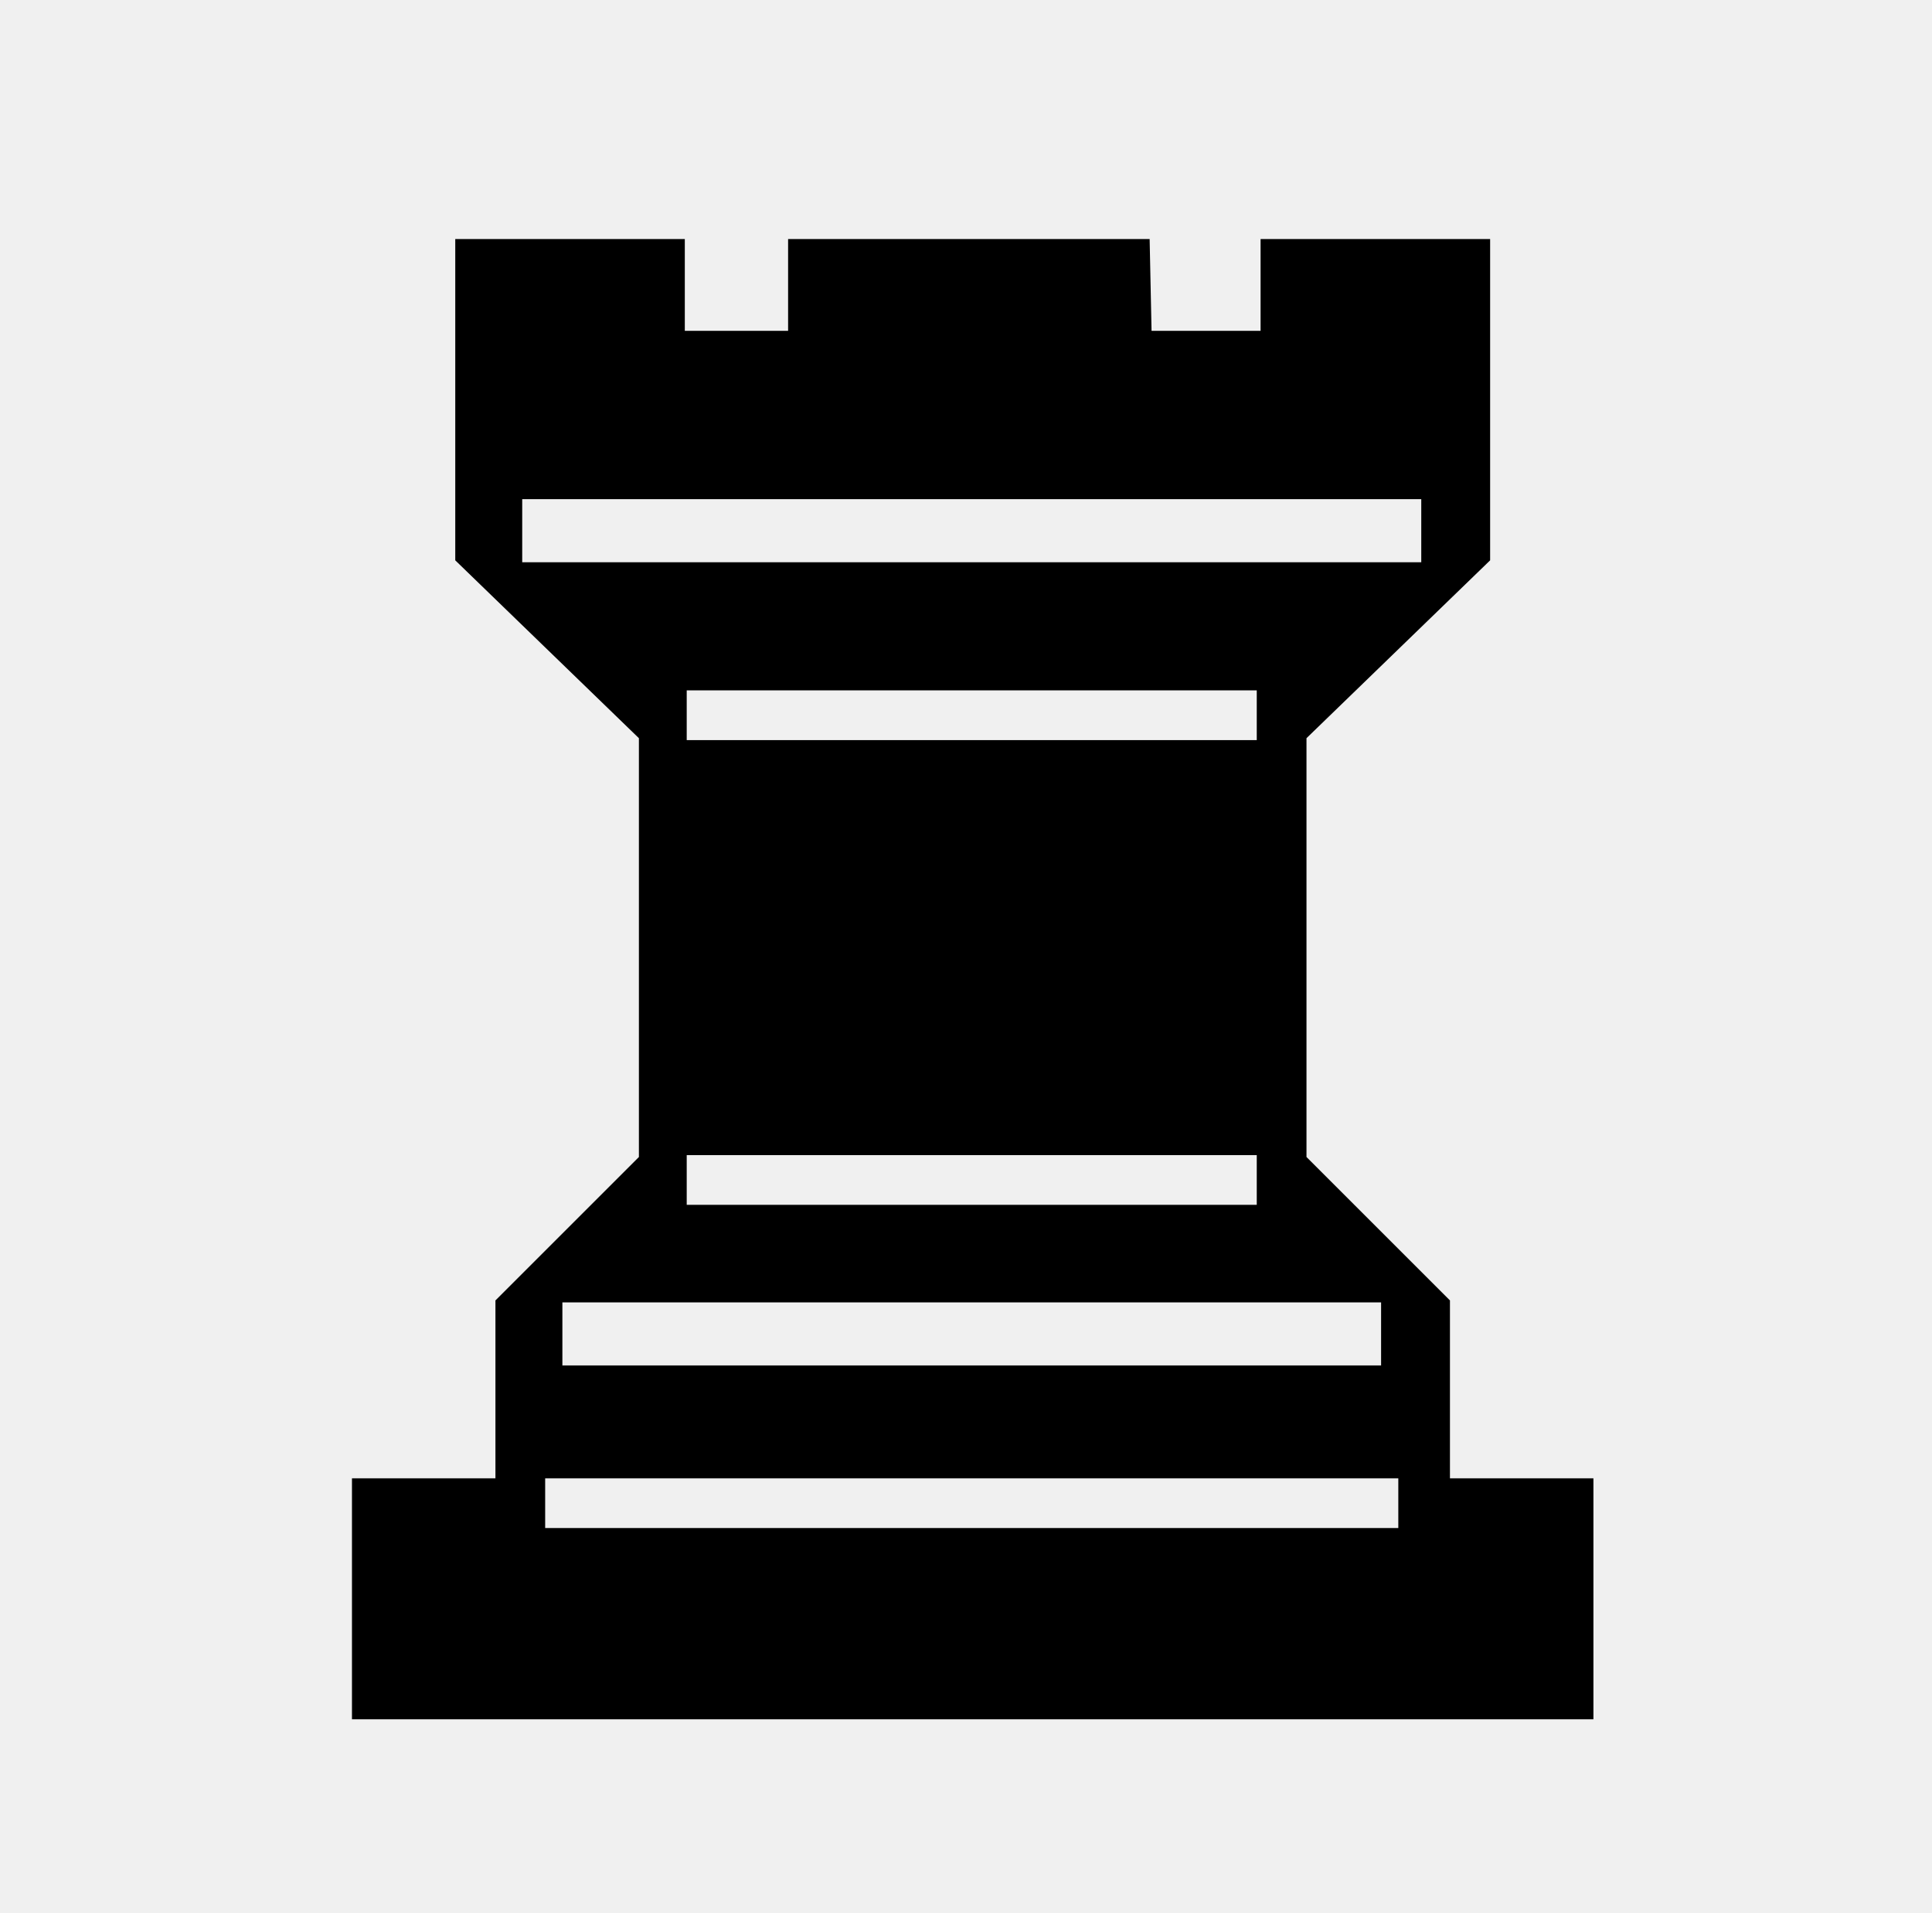
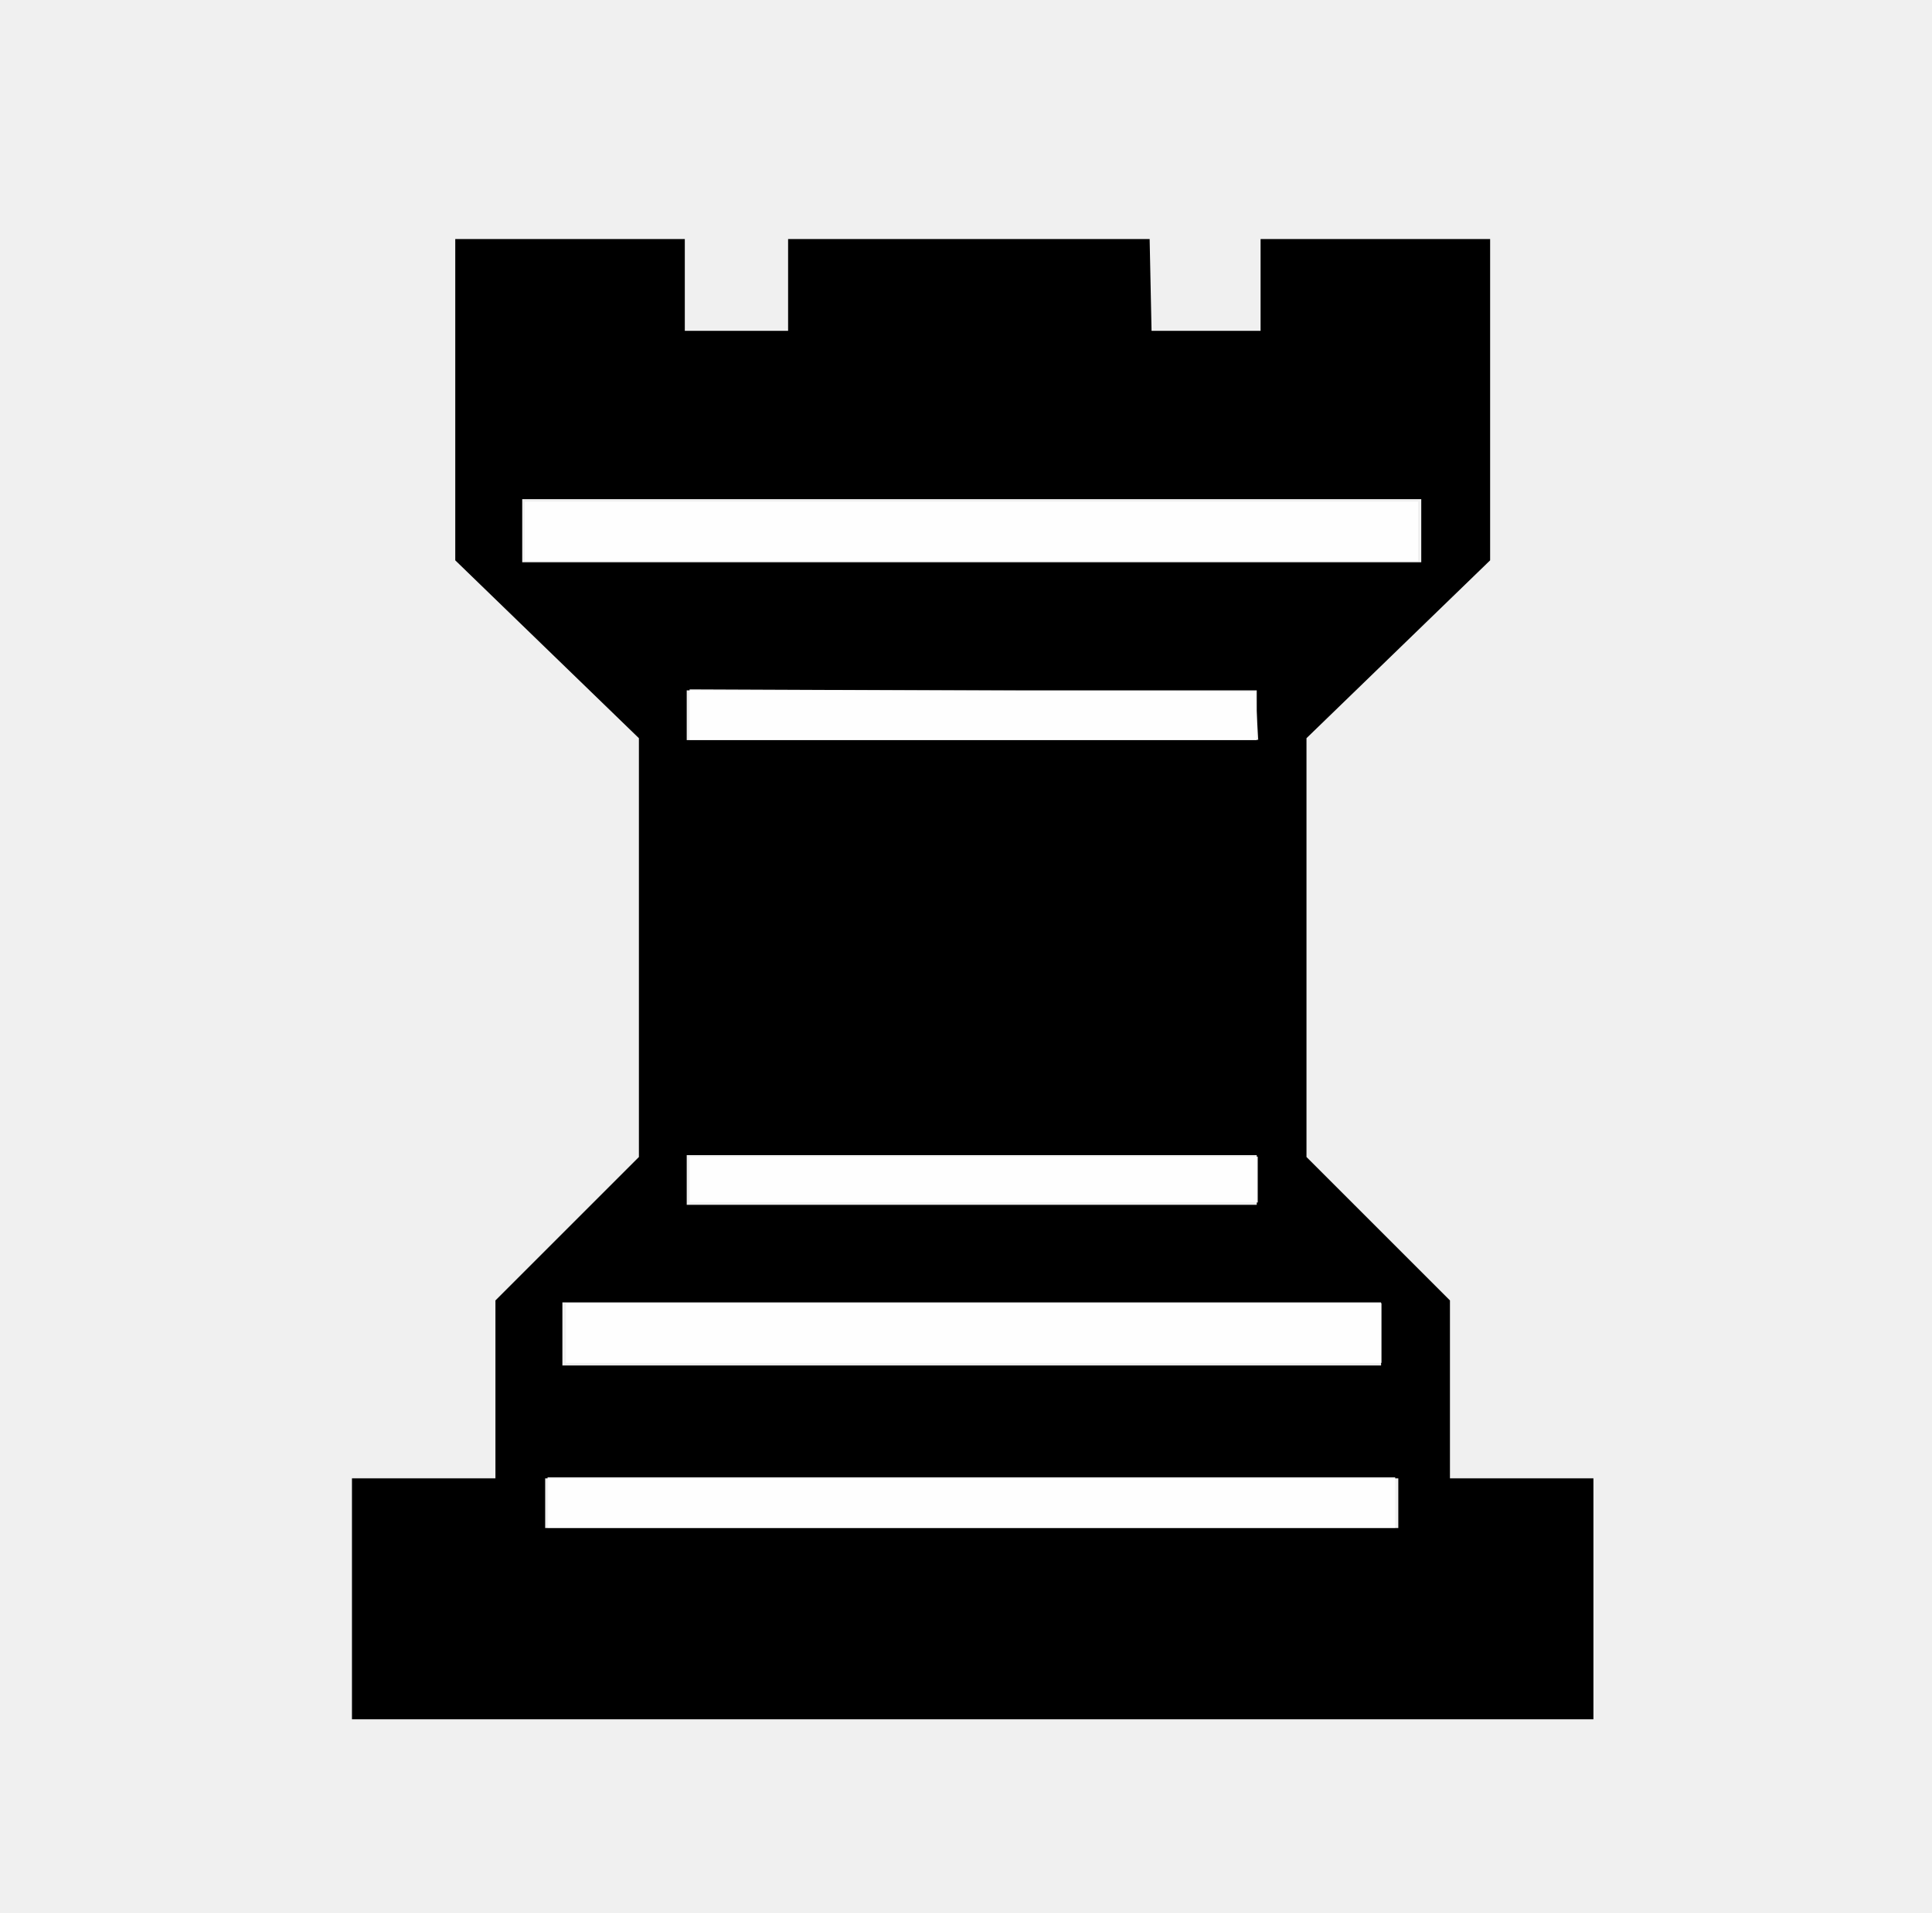
- <svg xmlns="http://www.w3.org/2000/svg" version="1.1" viewBox="-10 0 1010 1000">
-   <path fill="currentColor" d="M592 173h57v-48h120v168l-96 93v219l75 75v93h75v126h-649v-126h75v-93l75 -75v-219l-96 -93v-168h120v48h54v-48h189zM721 773h-446v26h446v-26zM712 681h-428v33h428v-33zM647 604h-298v26h298v-26zM647 361h-298v26h298v-26zM733 261h-470v33h470v-33z" />
+ <svg xmlns="http://www.w3.org/2000/svg" version="1.1" viewBox="-10 0 1010 1000" id="svg1">
+   <defs id="defs1" />
+   <path fill="currentColor" d="M592 173h57v-48h120v168l-96 93v219l75 75v93h75v126h-649v-126h75v-93l75 -75v-219l-96 -93v-168h120v48h54v-48h189zM721 773h-446v26h446v-26zM712 681h-428v33h428v-33zM647 604h-298v26h298v-26zM647 361h-298v26h298v-26zM733 261h-470v33h470v-33z" id="path1" />
+   <path style="fill:#ffffff;fill-opacity:0.918;stroke-width:2.395" d="m 274.268,277.861 v -15.57 h 233.547 233.547 v 15.57 15.57 H 507.815 274.268 Z" id="path3" transform="translate(-10)" />
+   <path style="fill:#ffffff;fill-opacity:0.918;stroke-width:2.395" d="m 360.5,373.657 v -13.193 l 147.913,0.617 147.913,0.617 0.724,12.576 0.724,12.576 h -148.637 -148.637 z" id="path4" transform="translate(-10)" />
+   <path style="fill:#ffffff;fill-opacity:0.918;stroke-width:2.395" d="M 360.5,616.803 V 604.826 H 509.012 657.524 v 11.977 11.977 H 509.012 360.5 Z" id="path5" transform="translate(-10)" />
+   <path style="fill:#ffffff;fill-opacity:0.918;stroke-width:2.395" d="M 295.826,697.047 V 681.478 H 509.012 722.199 v 15.57 15.57 H 509.012 295.826 Z" id="path6" transform="translate(-10)" />
+   <path style="fill:#ffffff;fill-opacity:0.918;stroke-width:2.395" d="m 286.245,785.675 v -13.174 h 221.57 221.57 v 13.174 13.174 H 507.815 286.245 Z" id="path7" transform="translate(-10)" />
</svg>
